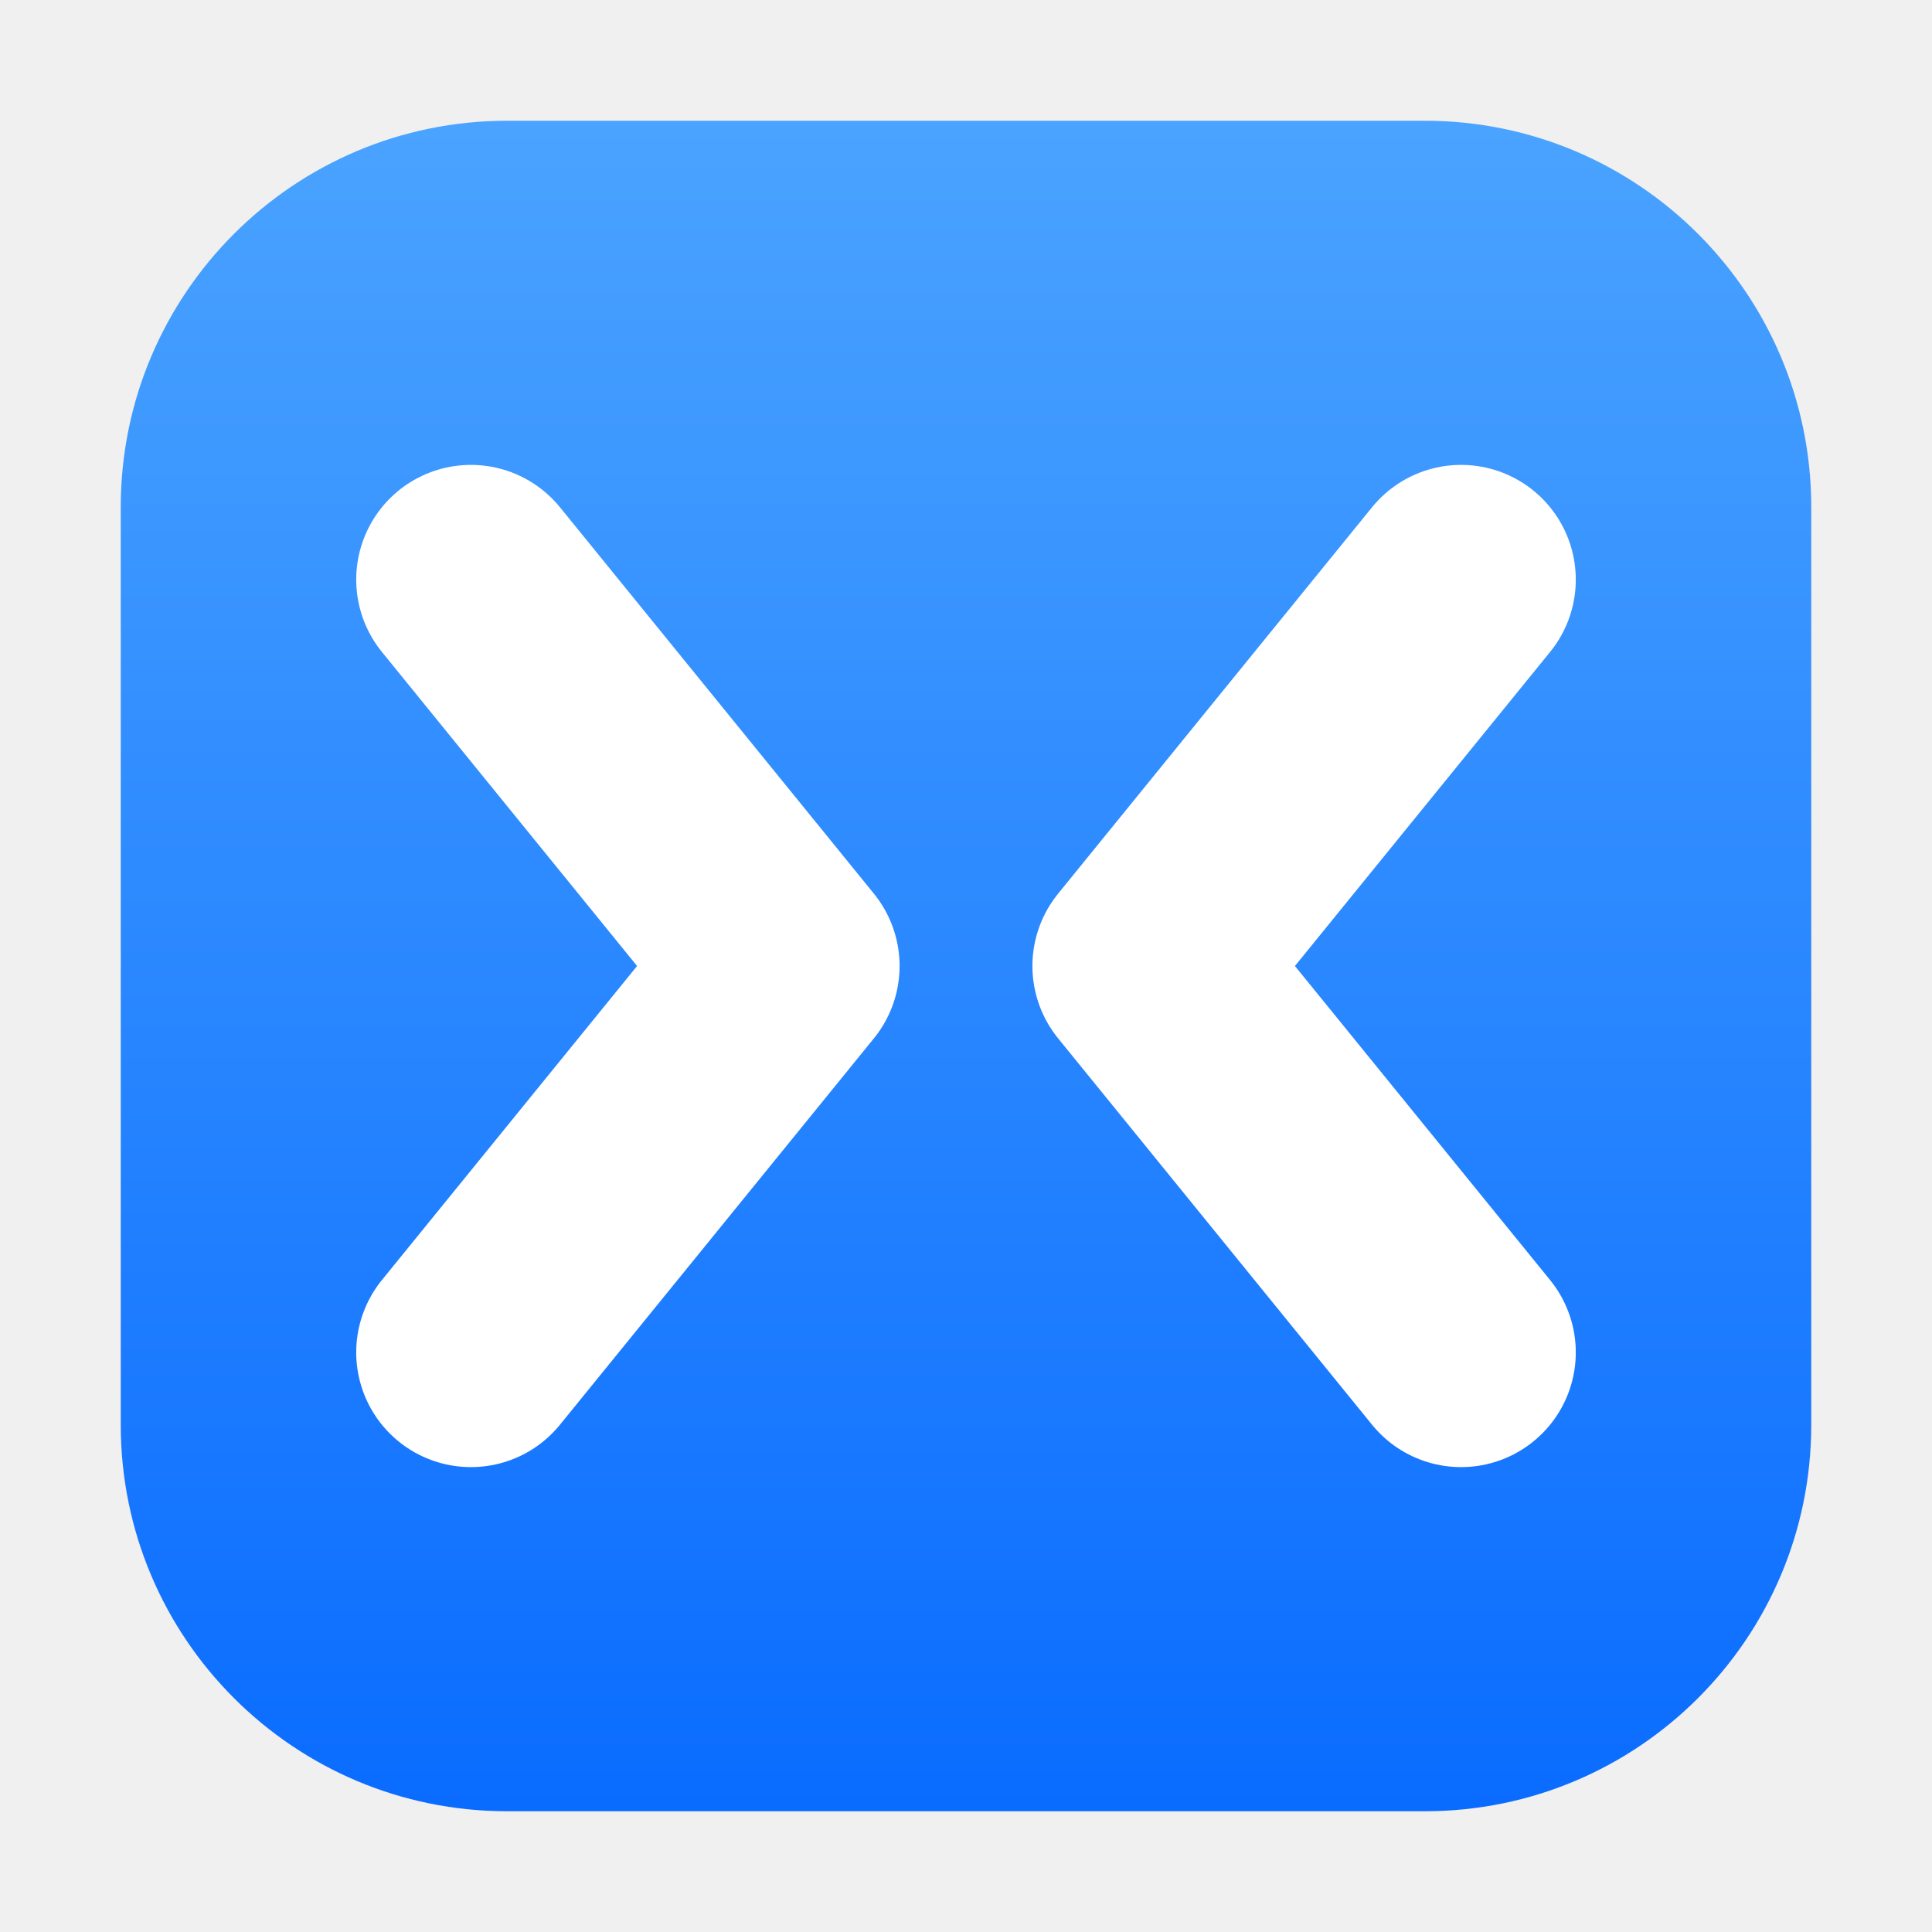
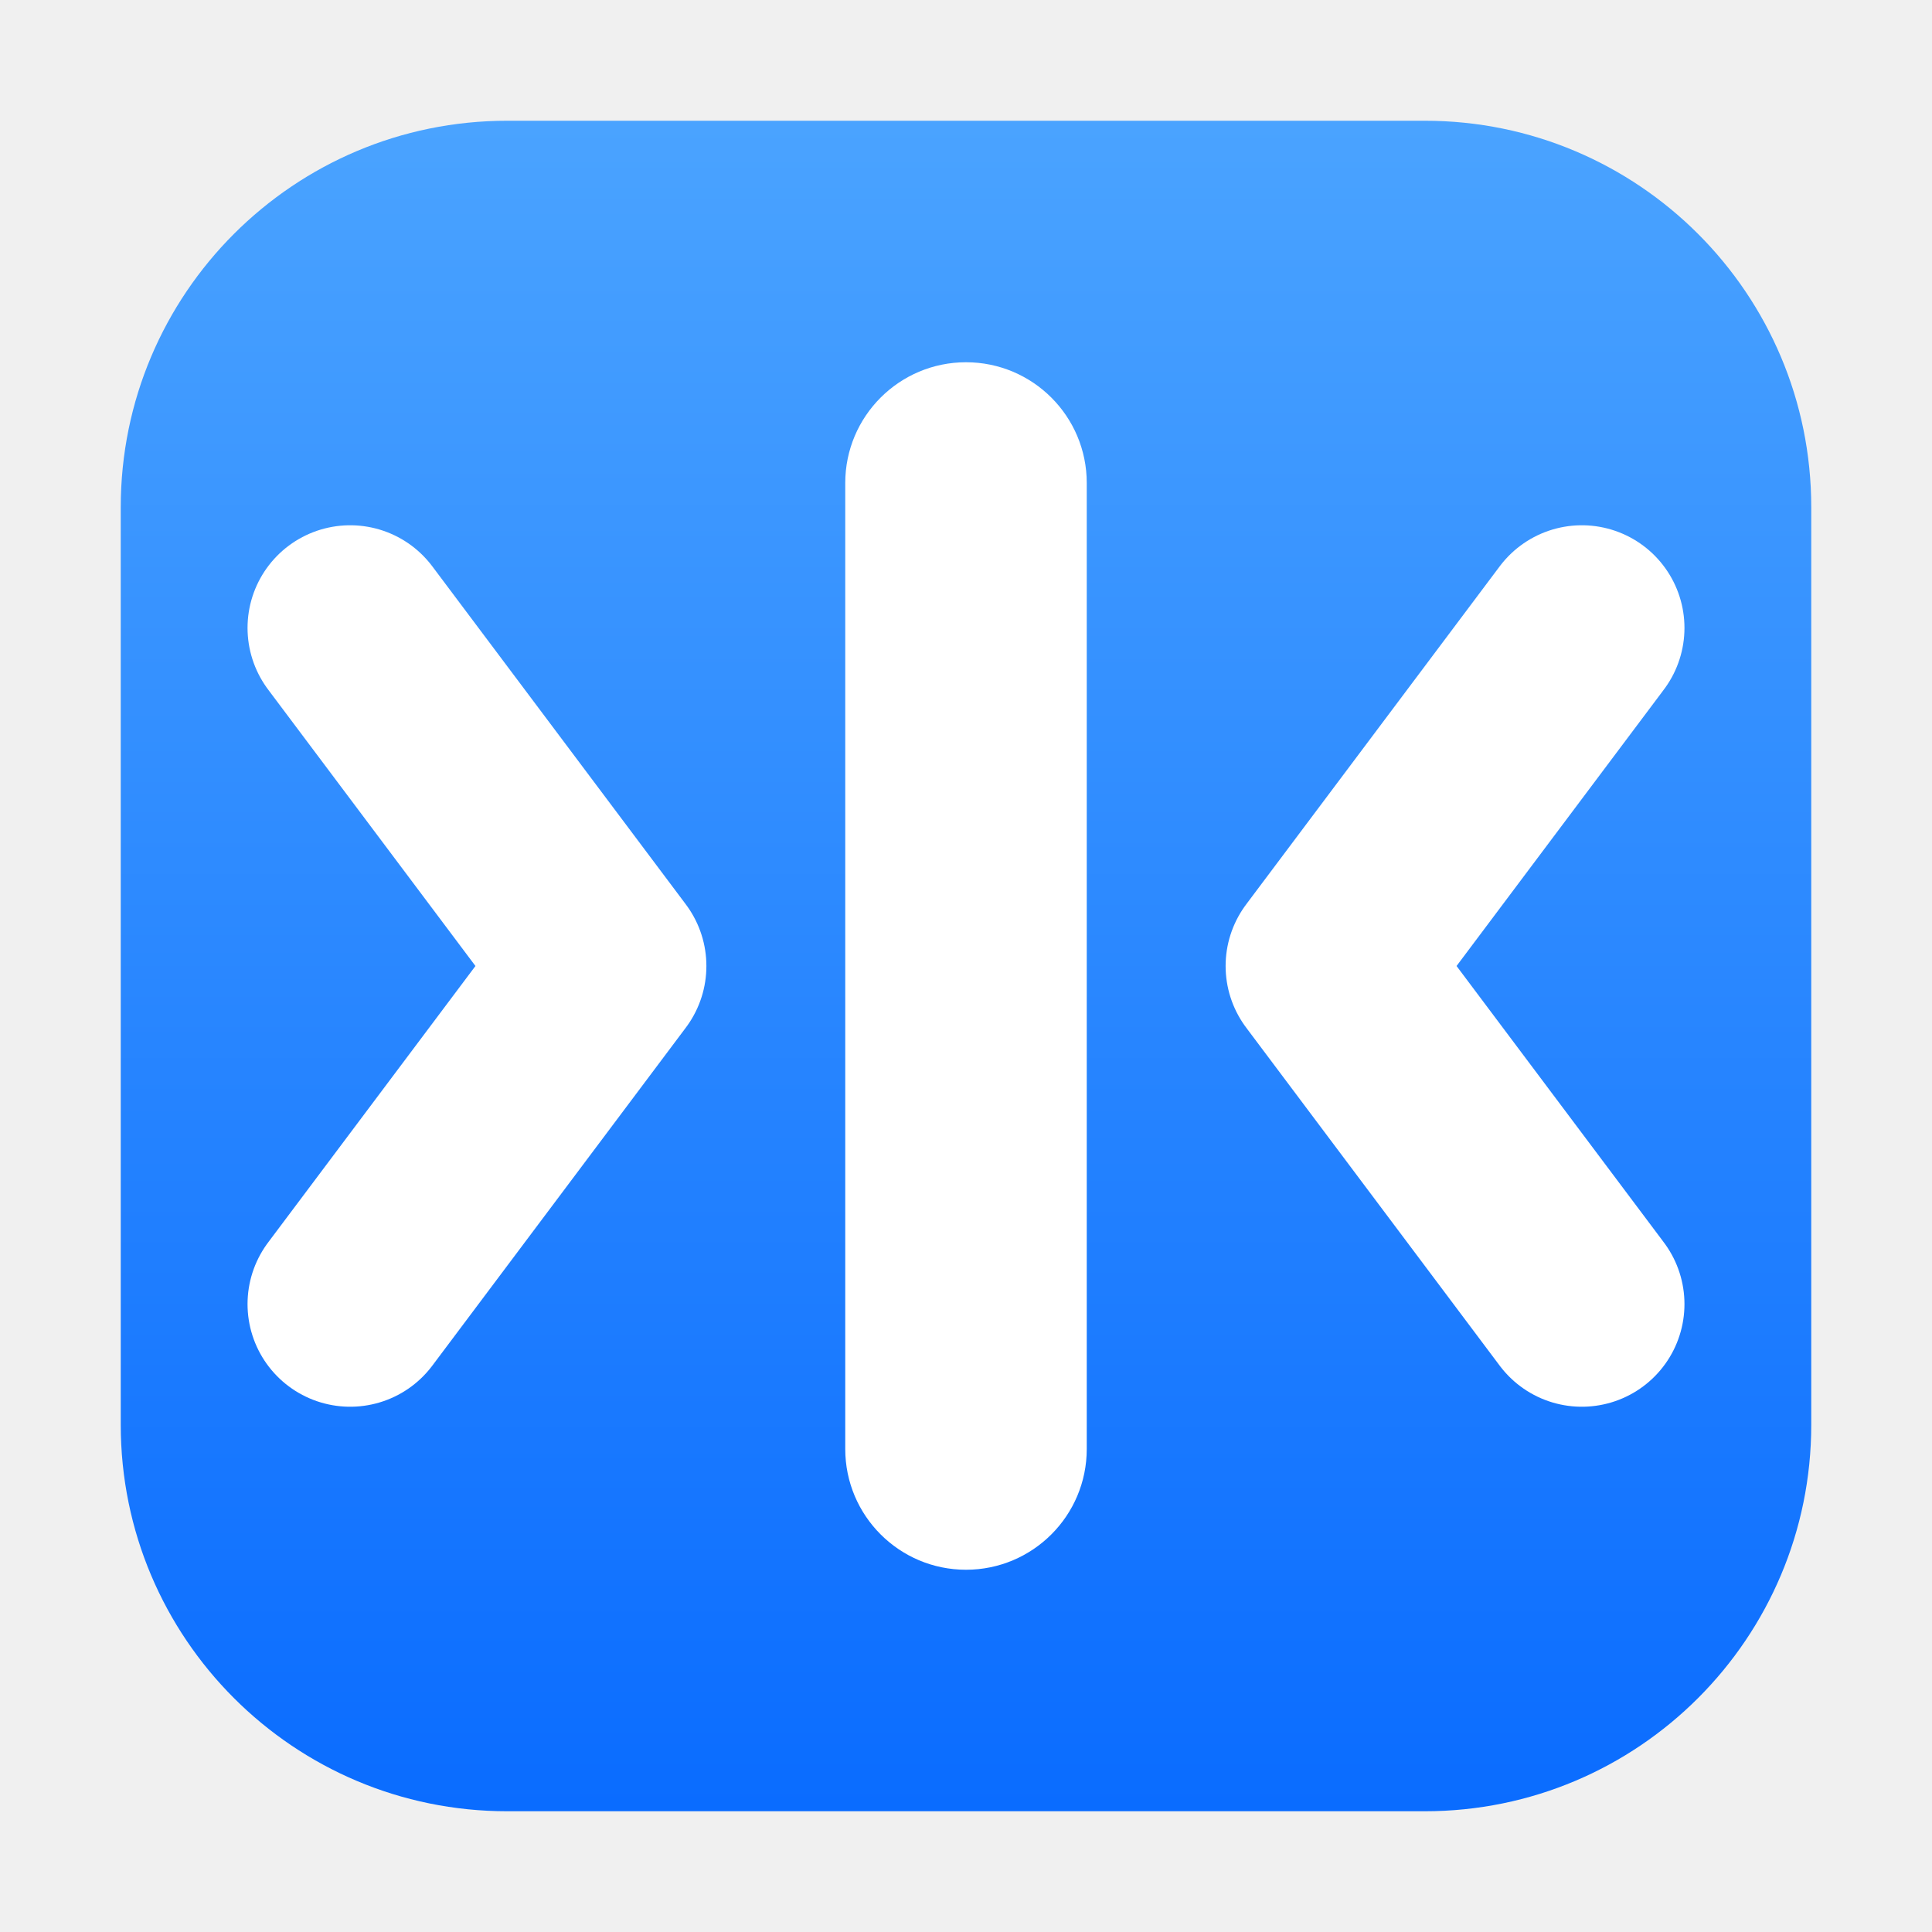
<svg xmlns="http://www.w3.org/2000/svg" viewBox="0 0 16 16">
  <defs>
    <linearGradient id="bg" x1="0" y1="0" x2="0" y2="1">
      <stop offset="0" stop-color="#4aa3ff" />
      <stop offset="1" stop-color="#0a6cff" />
    </linearGradient>
  </defs>
  <rect x="1" y="1" width="14" height="14" rx="3.2" fill="url(#bg)" />
-   <path d="M3.9 4.8 L6.5 8 L3.9 11.2" fill="none" stroke="#fff" stroke-width="1.9" stroke-linecap="round" stroke-linejoin="round" />
-   <path d="M12.1 4.8 L9.5 8 L12.1 11.2" fill="none" stroke="#fff" stroke-width="1.9" stroke-linecap="round" stroke-linejoin="round" />
+   <path d="M2.9 5.2 L5 8 L2.9 10.8 M13.1 5.2 L11 8 L13.1 10.8" fill="none" stroke="#fff" stroke-width="1.7" stroke-linecap="round" stroke-linejoin="round" />
+   <rect x="7" y="3" width="2" height="10" rx="1" fill="#fff" />
</svg>
